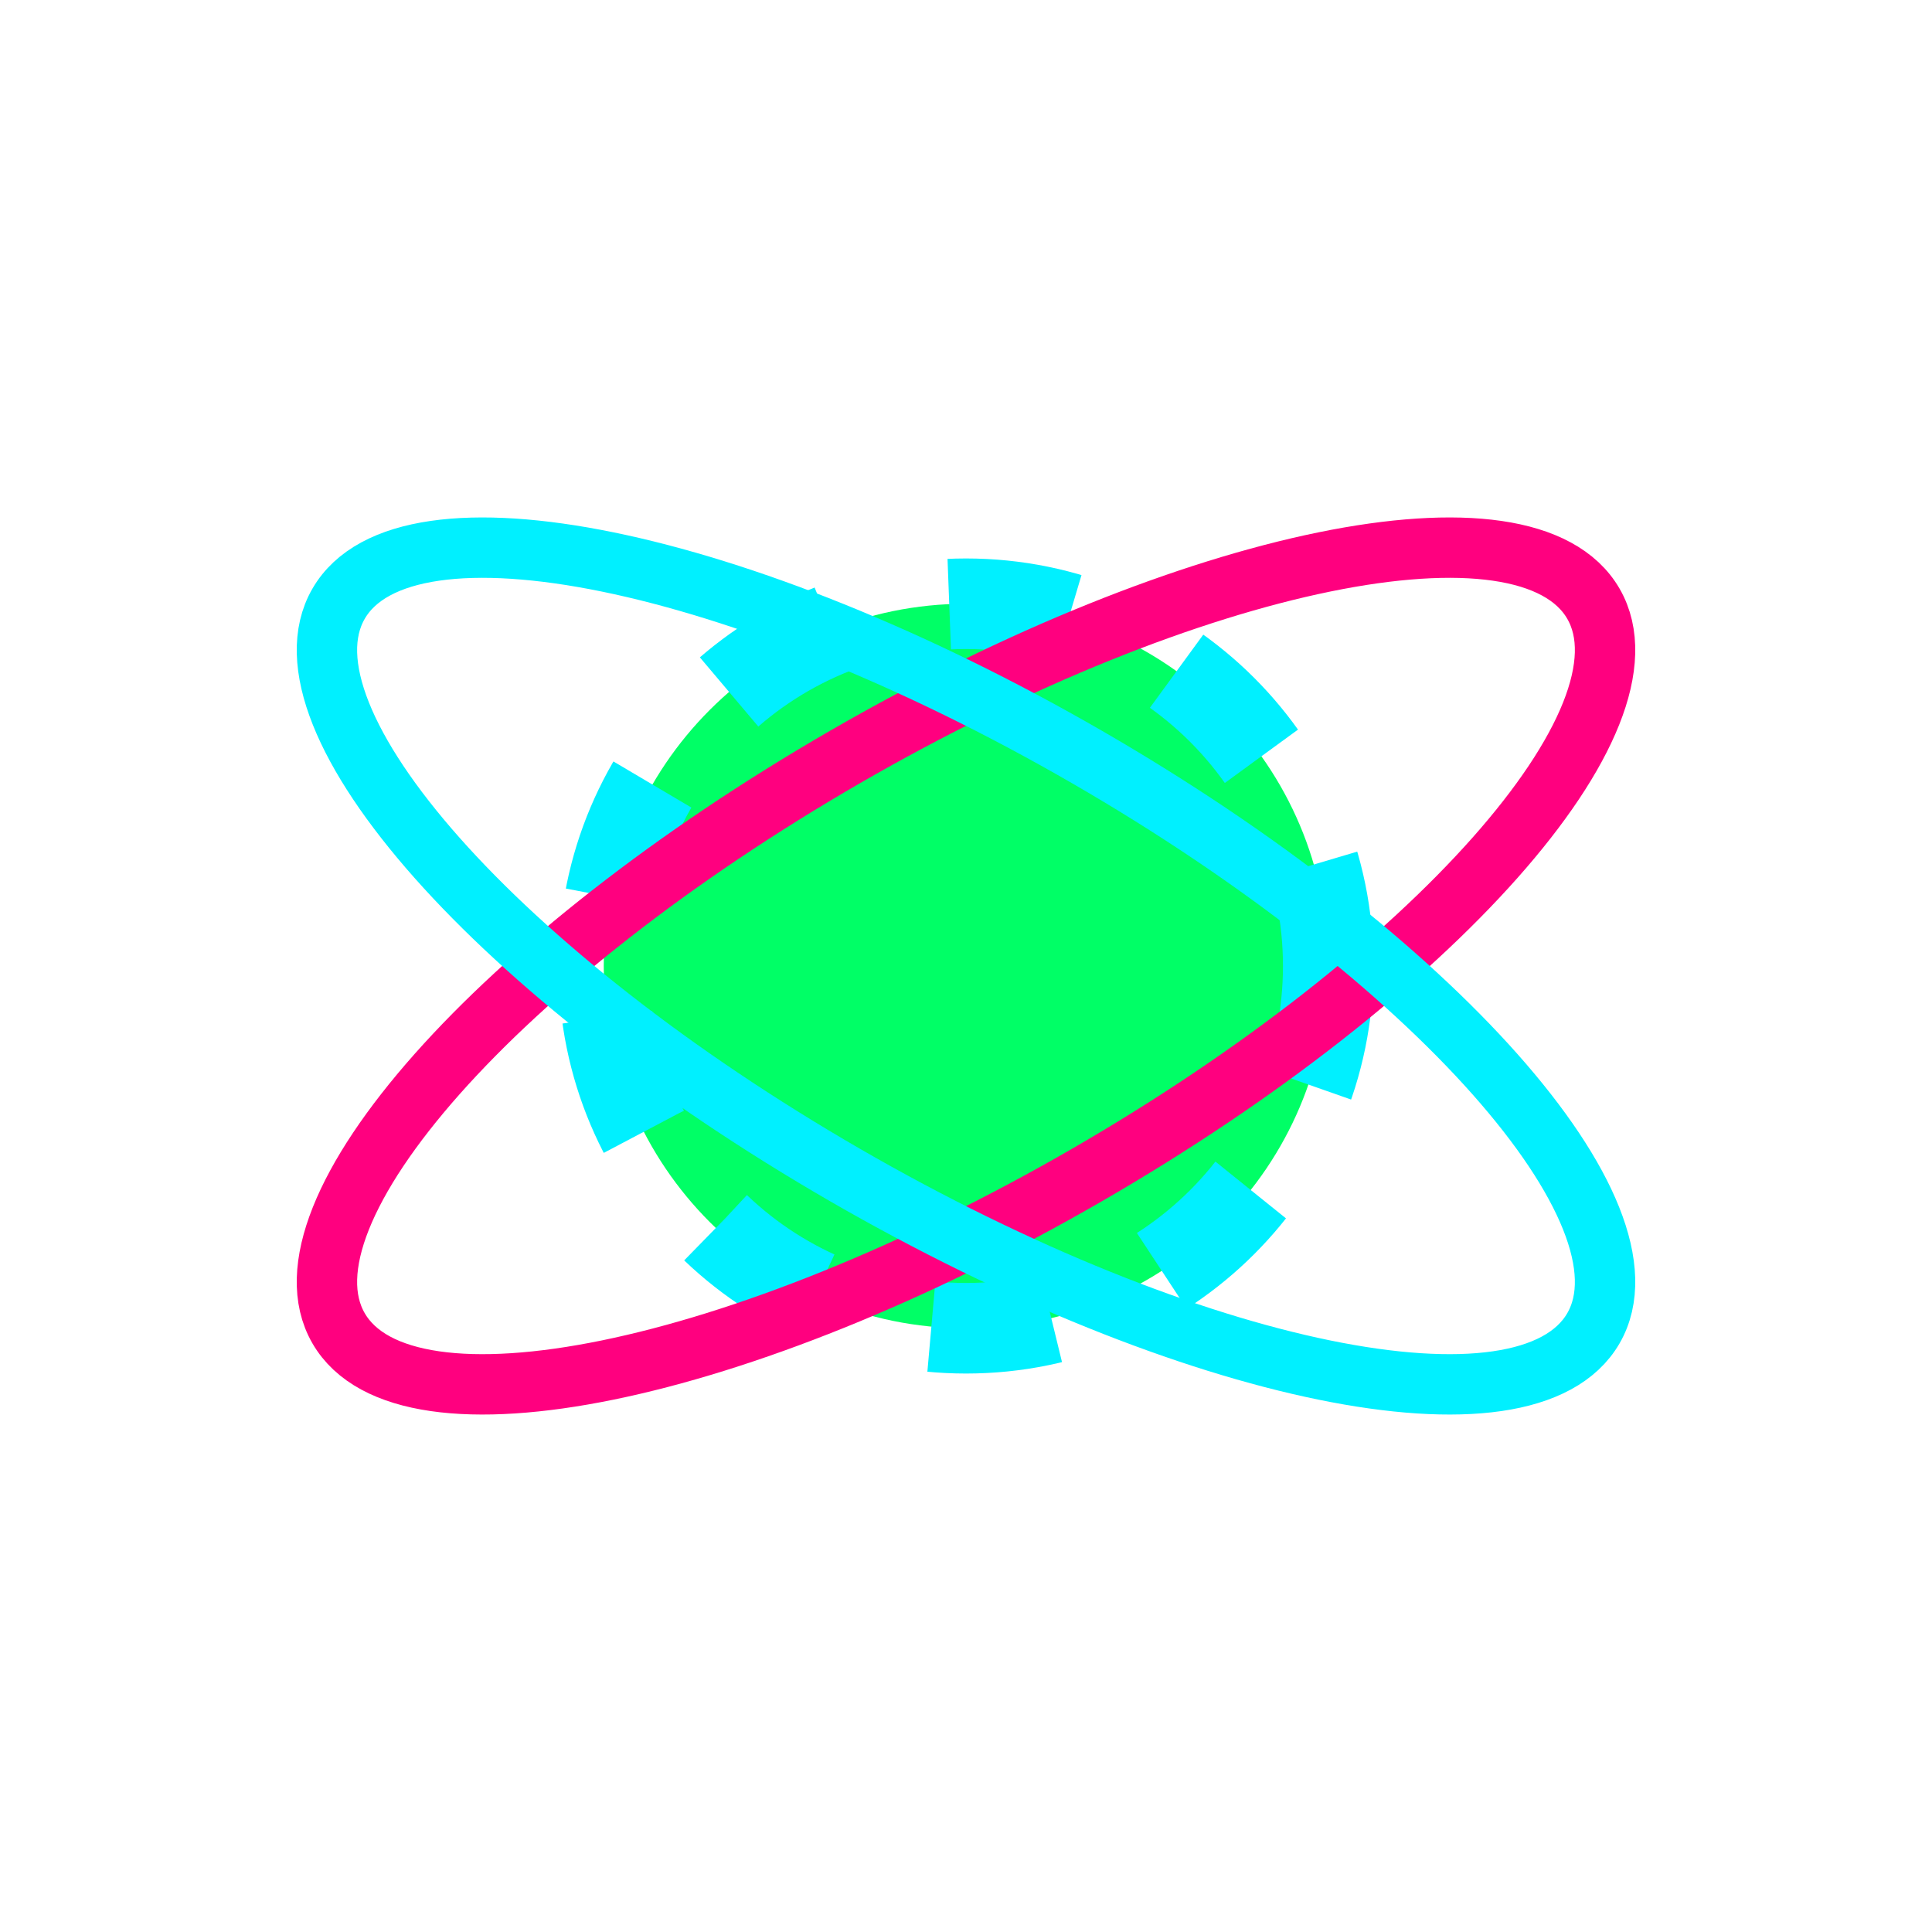
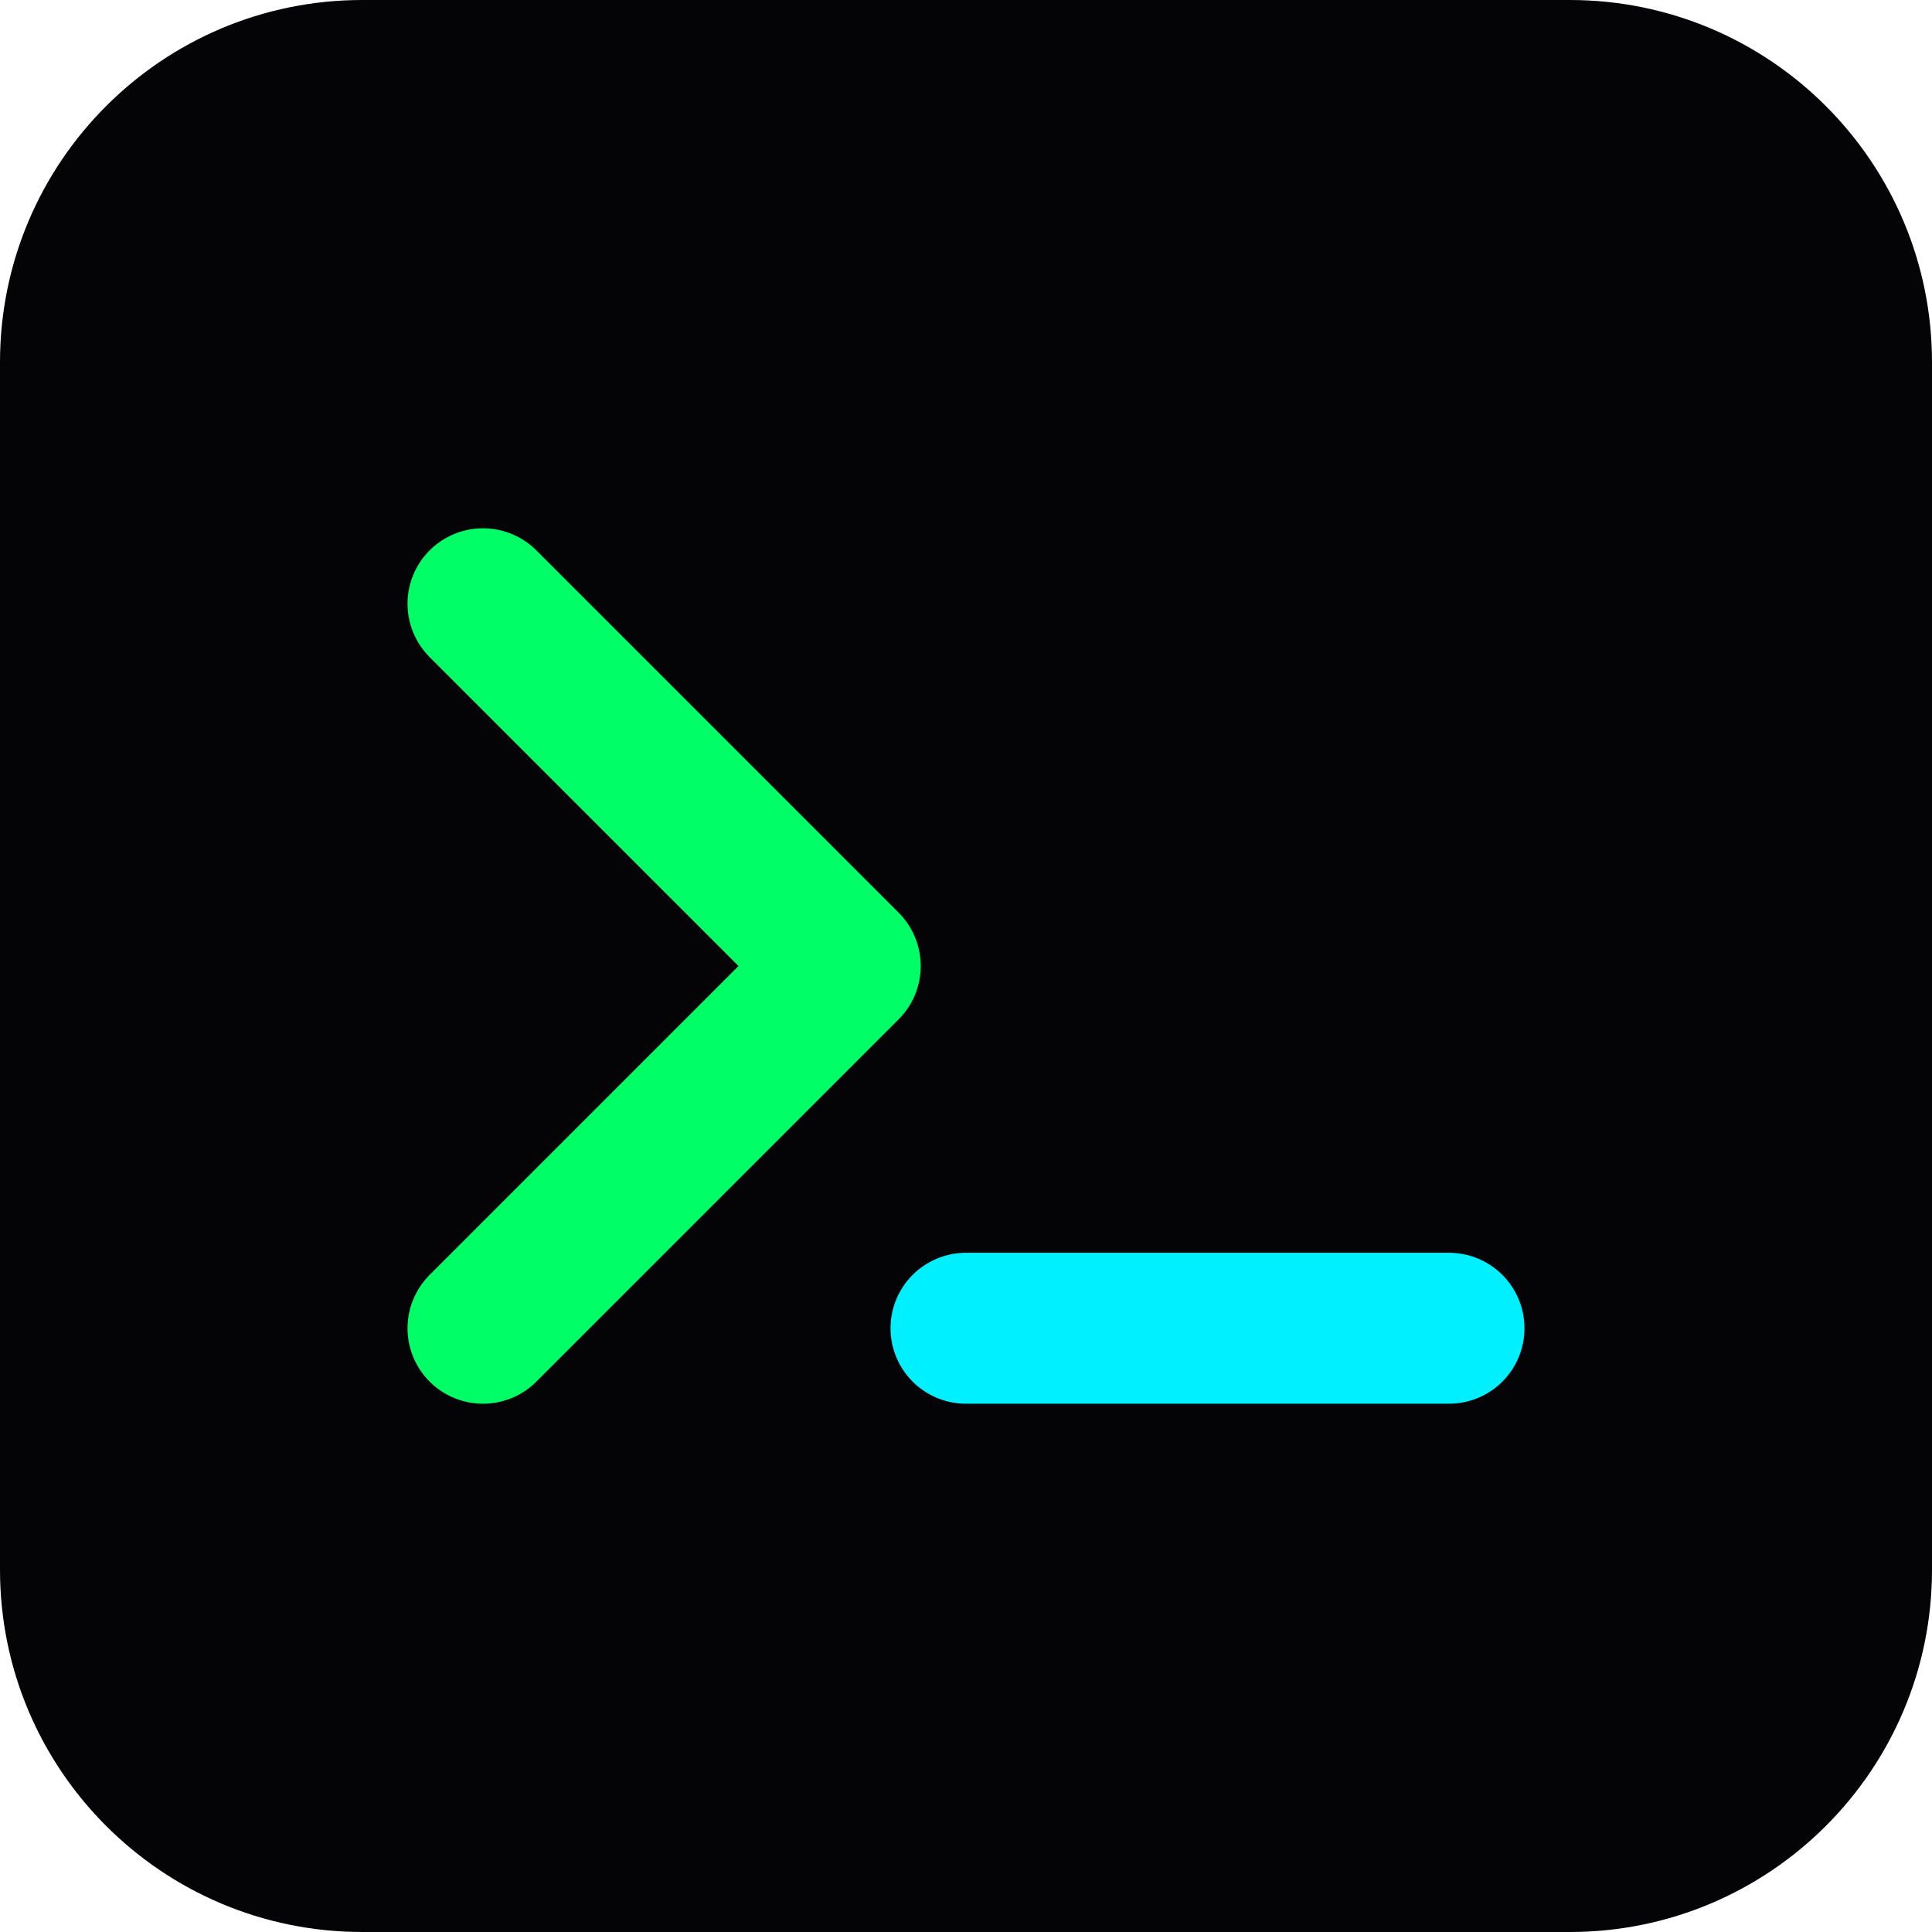
<svg xmlns="http://www.w3.org/2000/svg" viewBox="0 0 32 32" fill="none">
-   <circle cx="16" cy="16" r="6" fill="#00FF66" />
-   <circle cx="16" cy="16" r="6" stroke="#00F0FF" stroke-width="1.5" stroke-dasharray="2 2" />
-   <ellipse cx="16" cy="16" rx="12" ry="4" stroke="#FF007F" stroke-width="1" transform="rotate(-30 16 16)" />
-   <ellipse cx="16" cy="16" rx="12" ry="4" stroke="#00F0FF" stroke-width="1" transform="rotate(30 16 16)" />
+   <rect width="32" height="32" rx="6" fill="#040407" />
+   <path d="M8 10L14 16L8 22" stroke="#00FF66" stroke-width="2.5" stroke-linecap="round" stroke-linejoin="round" />
+   <line x1="16" y1="22" x2="24" y2="22" stroke="#00F0FF" stroke-width="2.5" stroke-linecap="round" />
</svg>
